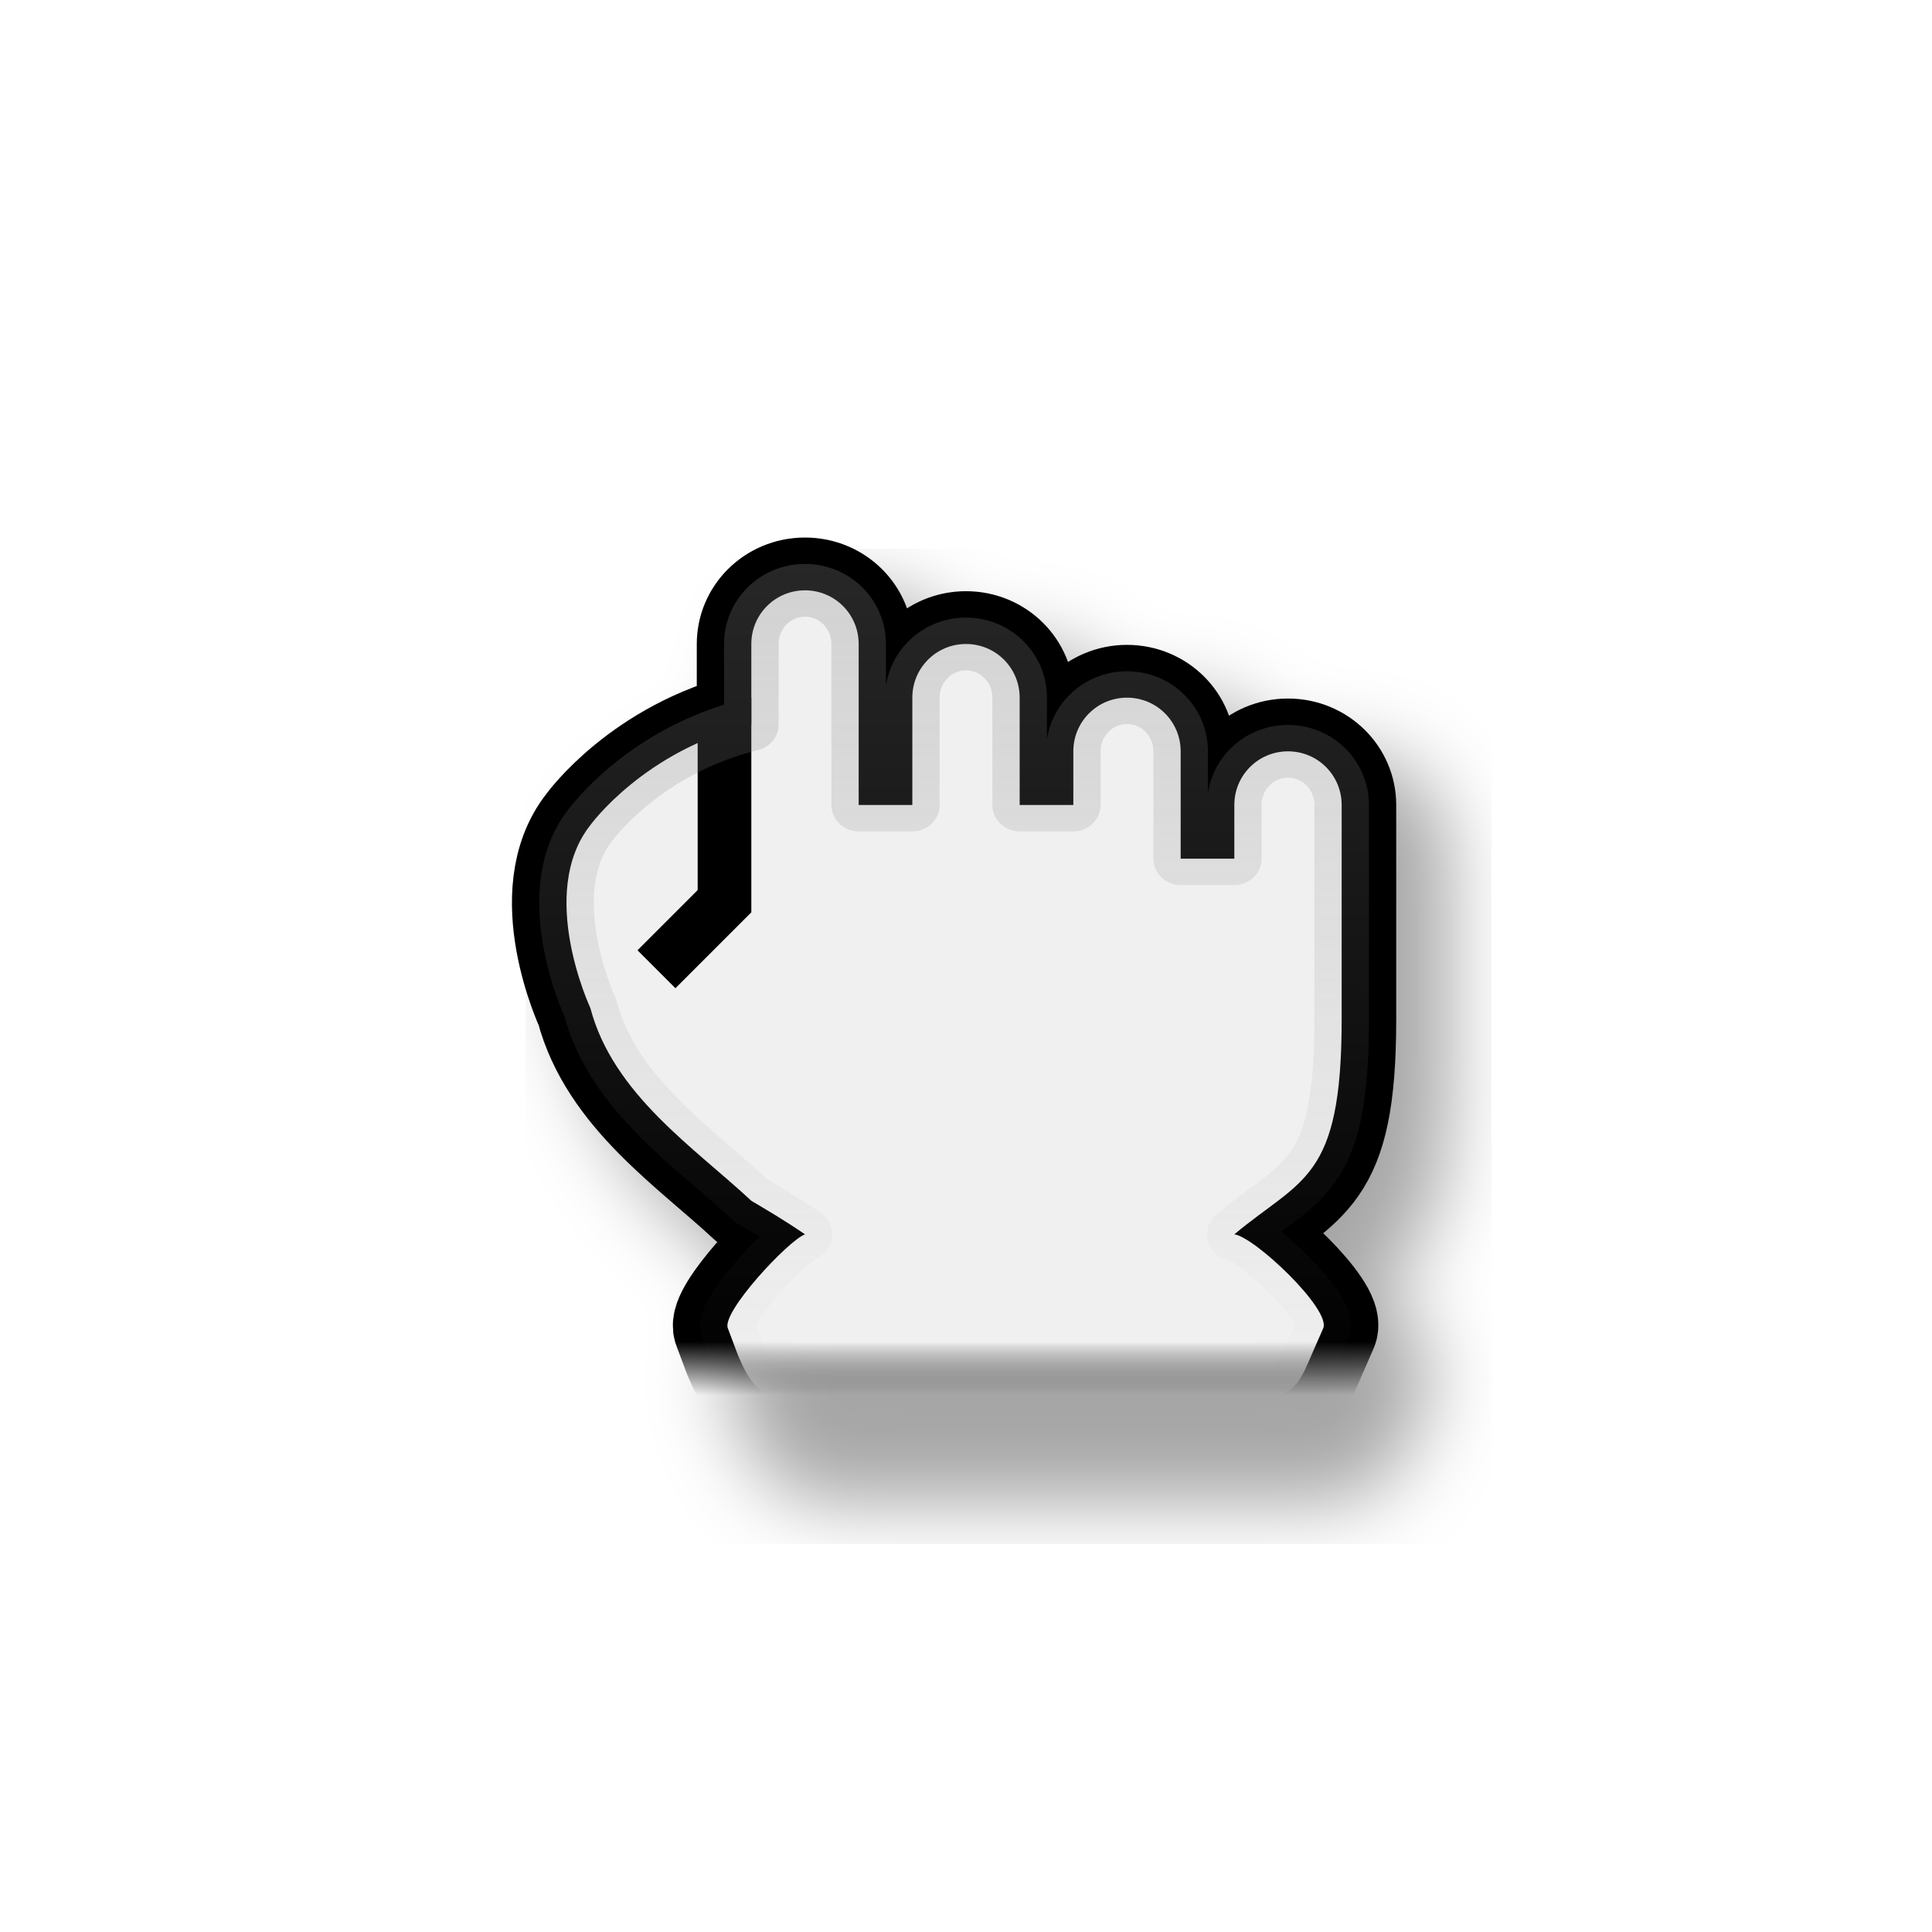
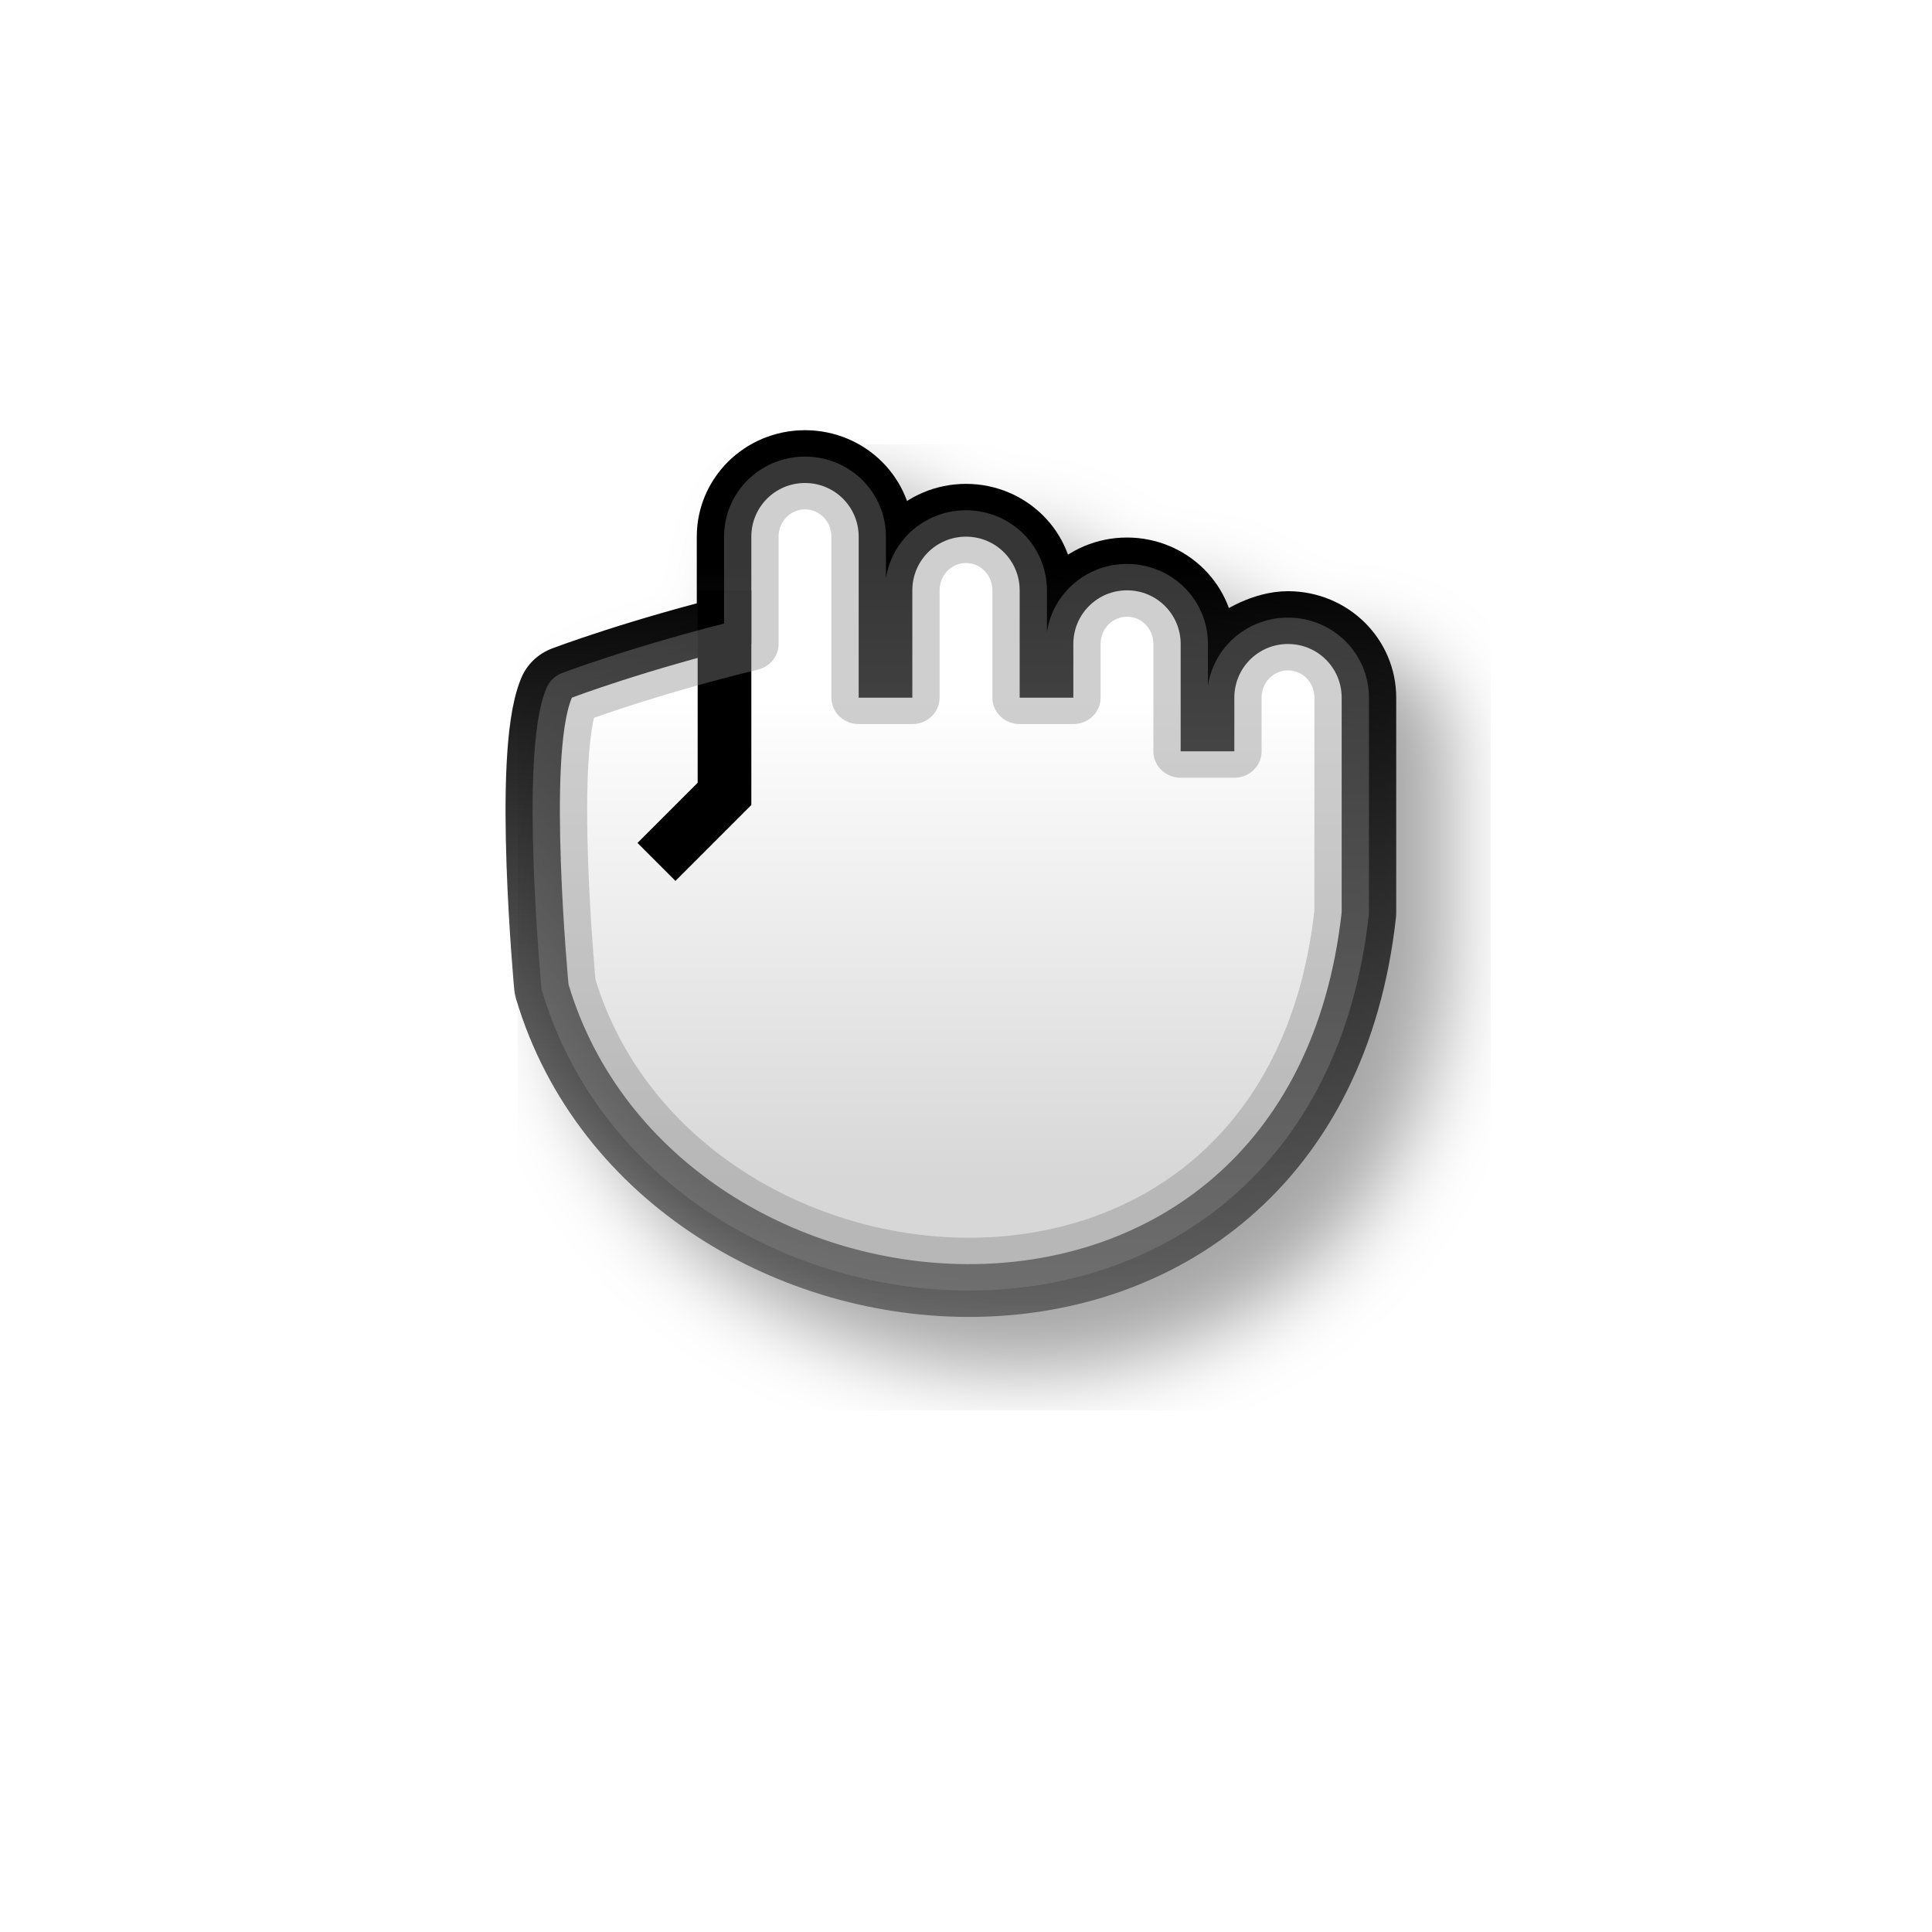
<svg xmlns="http://www.w3.org/2000/svg" xmlns:xlink="http://www.w3.org/1999/xlink" viewBox="0 0 36 36" id="svg2" version="1.1" width="100%" height="100%">
  <defs id="defs16">
-     <linearGradient id="linearGradient6444">
-       <stop style="stop-color:#f0f0f0;stop-opacity:1;" offset="0" id="stop6446" />
-       <stop style="stop-color:#f0f0f0;stop-opacity:0;" offset="1" id="stop6448" />
+     <linearGradient id="linearGradient4928">
+       <stop style="stop-color:#000000;stop-opacity:1;" offset="0" id="stop4930" />
+       <stop style="stop-color:#000000;stop-opacity:0.392;" offset="1" id="stop4932" />
    </linearGradient>
    <linearGradient id="linearGradient10342">
      <stop style="stop-color:#000000;stop-opacity:1;" offset="0" id="stop10344" />
      <stop style="stop-color:#000000;stop-opacity:0.392;" offset="1" id="stop10346" />
    </linearGradient>
    <linearGradient id="linearGradient5855">
      <stop style="stop-color:#878787;stop-opacity:1;" offset="0" id="stop5857" />
      <stop style="stop-color:#878787;stop-opacity:0;" offset="1" id="stop5859" />
    </linearGradient>
    <linearGradient id="linearGradient5337">
      <stop style="stop-color:#878787;stop-opacity:1;" offset="0" id="stop5339" />
      <stop style="stop-color:#878787;stop-opacity:0;" offset="1" id="stop5341" />
    </linearGradient>
    <linearGradient id="linearGradient5323">
      <stop style="stop-color:#878787;stop-opacity:1;" offset="0" id="stop5325" />
      <stop style="stop-color:#878787;stop-opacity:0;" offset="1" id="stop5327" />
    </linearGradient>
    <linearGradient id="linearGradient16138">
      <stop style="stop-color:#d7d7d7;stop-opacity:1;" offset="0" id="stop16140" />
      <stop style="stop-color:#ffffff;stop-opacity:1;" offset="1" id="stop16142" />
    </linearGradient>
    <linearGradient id="linearGradient14997">
      <stop style="stop-color:#969696;stop-opacity:0.059;" offset="0" id="stop14999" />
      <stop style="stop-color:#c8c8c8;stop-opacity:0.196;" offset="1" id="stop15001" />
    </linearGradient>
    <linearGradient id="linearGradient7031">
      <stop style="stop-color:#323232;stop-opacity:1;" offset="0" id="stop7033" />
      <stop style="stop-color:#000000;stop-opacity:1;" offset="1" id="stop7035" />
    </linearGradient>
    <linearGradient id="linearGradient5412">
      <stop style="stop-color:#323232;stop-opacity:1;" offset="0" id="stop5414" />
      <stop style="stop-color:#000000;stop-opacity:1;" offset="1" id="stop5416" />
    </linearGradient>
    <linearGradient id="linearGradient5228">
      <stop style="stop-color:#ffffff;stop-opacity:1;" offset="0" id="stop5230" />
      <stop style="stop-color:#ffffff;stop-opacity:0;" offset="1" id="stop5232" />
    </linearGradient>
    <linearGradient id="linearGradient5194">
      <stop style="stop-color:#505050;stop-opacity:0.49;" offset="0" id="stop5196" />
      <stop style="stop-color:#505050;stop-opacity:0;" offset="1" id="stop5198" />
    </linearGradient>
    <linearGradient id="linearGradient4328">
      <stop style="stop-color:#323232;stop-opacity:1;" offset="0" id="stop4330" />
      <stop style="stop-color:#000000;stop-opacity:1;" offset="1" id="stop4332" />
    </linearGradient>
    <linearGradient id="linearGradient3947">
      <stop style="stop-color:#000000;stop-opacity:1;" offset="0" id="stop3949" />
      <stop style="stop-color:#323232;stop-opacity:1;" offset="1" id="stop3951" />
    </linearGradient>
    <linearGradient id="linearGradient3914">
      <stop style="stop-color:#000000;stop-opacity:1;" offset="0" id="stop3916" />
      <stop style="stop-color:#323232;stop-opacity:1;" offset="1" id="stop3918" />
    </linearGradient>
    <linearGradient id="linearGradient4348">
      <stop style="stop-color:#323232;stop-opacity:1;" offset="0" id="stop4350" />
      <stop style="stop-color:#000000;stop-opacity:1;" offset="1" id="stop4352" />
    </linearGradient>
    <linearGradient id="linearGradient5064">
      <stop style="stop-color:#323232;stop-opacity:1;" offset="0" id="stop5066" />
      <stop style="stop-color:#000000;stop-opacity:1;" offset="1" id="stop5068" />
    </linearGradient>
    <linearGradient id="linearGradient5056">
      <stop style="stop-color:#323232;stop-opacity:1;" offset="0" id="stop5058" />
      <stop style="stop-color:#323232;stop-opacity:0;" offset="1" id="stop5060" />
    </linearGradient>
    <linearGradient id="linearGradient9962">
      <stop style="stop-color:#323232;stop-opacity:1;" offset="0" id="stop9964" />
      <stop style="stop-color:#000000;stop-opacity:1;" offset="1" id="stop9966" />
    </linearGradient>
    <linearGradient id="linearGradient9942">
      <stop style="stop-color:#000000;stop-opacity:1;" offset="0" id="stop9944" />
      <stop style="stop-color:#000000;stop-opacity:0;" offset="1" id="stop9946" />
    </linearGradient>
    <linearGradient id="linearGradient5845">
      <stop style="stop-color:#000000;stop-opacity:1;" offset="0" id="stop5847" />
      <stop style="stop-color:#323232;stop-opacity:1;" offset="1" id="stop5849" />
    </linearGradient>
    <linearGradient id="linearGradient3795">
      <stop style="stop-color:#ec687b;stop-opacity:1;" offset="0" id="stop3797" />
      <stop style="stop-color:#911324;stop-opacity:1;" offset="1" id="stop3799" />
    </linearGradient>
    <linearGradient id="linearGradient3824">
      <stop style="stop-color:#191919;stop-opacity:1;" offset="0" id="stop3826" />
      <stop style="stop-color:#000000;stop-opacity:0;" offset="1" id="stop3828" />
    </linearGradient>
    <linearGradient id="linearGradient3812">
      <stop style="stop-color:#911324;stop-opacity:1;" offset="0" id="stop3814" />
      <stop style="stop-color:#ec687b;stop-opacity:1;" offset="1" id="stop3816" />
    </linearGradient>
    <linearGradient id="linearGradient3769">
      <stop style="stop-color:#191919;stop-opacity:1;" offset="0" id="stop3771" />
      <stop style="stop-color:#191919;stop-opacity:0;" offset="1" id="stop3773" />
    </linearGradient>
    <linearGradient id="linearGradient3773">
      <stop style="stop-color:#000000;stop-opacity:1;" offset="0" id="stop3775" />
      <stop style="stop-color:#000000;stop-opacity:0.392;" offset="1" id="stop3777" />
    </linearGradient>
    <linearGradient id="linearGradient3758">
      <stop style="stop-color:#ec687b;stop-opacity:1;" offset="0" id="stop3760" />
      <stop style="stop-color:#911324;stop-opacity:1;" offset="1" id="stop3762" />
    </linearGradient>
    <linearGradient xlink:href="#linearGradient3758" id="linearGradient3764" x1="302.162" y1="102.405" x2="302.319" y2="568.766" gradientUnits="userSpaceOnUse" gradientTransform="translate(13.83015,43.09848)" />
    <linearGradient xlink:href="#linearGradient3773" id="linearGradient3779" x1="112.832" y1="169.976" x2="429.121" y2="590.093" gradientUnits="userSpaceOnUse" gradientTransform="translate(11.29603,11.66991)" />
    <linearGradient xlink:href="#linearGradient3773" id="linearGradient3794" gradientUnits="userSpaceOnUse" gradientTransform="translate(11.29603,11.66991)" x1="112.832" y1="169.976" x2="429.121" y2="590.093" />
    <linearGradient xlink:href="#linearGradient3758" id="linearGradient3796" gradientUnits="userSpaceOnUse" gradientTransform="translate(-38.98013,-9.29118)" x1="302.162" y1="102.405" x2="302.319" y2="568.766" />
    <linearGradient xlink:href="#linearGradient3769" id="linearGradient3775" x1="338.662" y1="519.311" x2="149.374" y2="171.294" gradientUnits="userSpaceOnUse" />
    <linearGradient xlink:href="#linearGradient3758" id="linearGradient3782" gradientUnits="userSpaceOnUse" gradientTransform="translate(-38.98013,-9.29118)" x1="302.162" y1="102.405" x2="302.319" y2="568.766" />
    <linearGradient xlink:href="#linearGradient3758" id="linearGradient3788" gradientUnits="userSpaceOnUse" gradientTransform="translate(-38.98013,-9.29118)" x1="302.162" y1="102.405" x2="302.319" y2="568.766" />
    <linearGradient xlink:href="#linearGradient3758" id="linearGradient3792" gradientUnits="userSpaceOnUse" gradientTransform="translate(-38.98013,-9.29118)" x1="300.439" y1="135.041" x2="302.319" y2="568.766" />
    <linearGradient xlink:href="#linearGradient3769" id="linearGradient3799" gradientUnits="userSpaceOnUse" x1="338.662" y1="519.311" x2="149.374" y2="171.294" />
    <linearGradient xlink:href="#linearGradient3769" id="linearGradient3803" gradientUnits="userSpaceOnUse" x1="338.662" y1="519.311" x2="149.374" y2="171.294" />
    <linearGradient xlink:href="#linearGradient3758" id="linearGradient3805" gradientUnits="userSpaceOnUse" gradientTransform="translate(-38.98013,-9.29118)" x1="300.439" y1="135.041" x2="302.319" y2="568.766" />
    <linearGradient xlink:href="#linearGradient3758" id="linearGradient3809" gradientUnits="userSpaceOnUse" gradientTransform="translate(-38.98013,-9.29118)" x1="300.439" y1="135.041" x2="302.319" y2="568.766" />
    <linearGradient xlink:href="#linearGradient3758" id="linearGradient3813" gradientUnits="userSpaceOnUse" gradientTransform="translate(-38.98013,-9.29118)" x1="300.439" y1="135.041" x2="302.319" y2="568.766" />
    <linearGradient xlink:href="#linearGradient3769" id="linearGradient3817" gradientUnits="userSpaceOnUse" x1="338.662" y1="519.311" x2="149.374" y2="171.294" />
    <radialGradient xlink:href="#linearGradient3812" id="radialGradient3820" cx="12" cy="12" fx="12" fy="12" r="12" gradientUnits="userSpaceOnUse" />
    <linearGradient xlink:href="#linearGradient3824" id="linearGradient3830" x1="-2.169088e-08" y1="-1.227519e-07" x2="24" y2="24" gradientUnits="userSpaceOnUse" />
    <radialGradient xlink:href="#linearGradient3812" id="radialGradient3848" gradientUnits="userSpaceOnUse" cx="12" cy="12" fx="12" fy="12" r="12" />
    <radialGradient xlink:href="#linearGradient3812" id="radialGradient3852" gradientUnits="userSpaceOnUse" cx="12" cy="12" fx="12" fy="12" r="12" />
    <linearGradient xlink:href="#linearGradient3795" id="linearGradient3801" x1="54.281" y1="397.664" x2="609.448" y2="397.664" gradientUnits="userSpaceOnUse" gradientTransform="matrix(0.04426336,0,0,0.04284523,-2.656771,-5.038022)" />
    <linearGradient xlink:href="#linearGradient3795" id="linearGradient3806" gradientUnits="userSpaceOnUse" x1="54.281" y1="397.664" x2="609.448" y2="397.664" gradientTransform="matrix(0,-1.033099,0.9679615,0,-53.05943,740.5131)" />
    <radialGradient xlink:href="#linearGradient3133-9" id="radialGradient4853" gradientUnits="userSpaceOnUse" gradientTransform="matrix(0.5972801,0,0,0.4043377,4.916208,-18.48213)" cx="64" cy="35.686" fx="64" fy="35.686" r="40" />
    <linearGradient id="linearGradient3133-9">
      <stop style="stop-color:#646661;stop-opacity:1" offset="0" id="stop3135-5" />
      <stop style="stop-color:#111111;stop-opacity:1" offset="1" id="stop3137-0" />
    </linearGradient>
    <linearGradient xlink:href="#linearGradient5716" id="linearGradient6304" gradientUnits="userSpaceOnUse" gradientTransform="matrix(1,0,0,0.7178393,-14.05604,14.04295)" x1="112.43" y1="15.218" x2="112.43" y2="21.002" />
    <linearGradient id="linearGradient5716">
      <stop style="stop-color:#ffffff;stop-opacity:1;" offset="0" id="stop5718" />
      <stop style="stop-color:#d9d9d9;stop-opacity:1;" offset="1" id="stop5720" />
    </linearGradient>
    <linearGradient x1="252.505" y1="118.78" x2="252.505" y2="730.682" id="linearGradient1313" xlink:href="#linearGradient1307" gradientUnits="userSpaceOnUse" />
    <linearGradient id="linearGradient1307">
      <stop id="stop1309" style="stop-color:#999999;stop-opacity:1" offset="0" />
      <stop id="stop1311" style="stop-color:#555555;stop-opacity:1" offset="1" />
    </linearGradient>
    <linearGradient x1="231.984" y1="128.613" x2="231.984" y2="755.796" id="linearGradient2184" xlink:href="#linearGradient2178" gradientUnits="userSpaceOnUse" />
    <linearGradient id="linearGradient2178">
      <stop id="stop2180" style="stop-color:#999999;stop-opacity:1" offset="0" />
      <stop id="stop2182" style="stop-color:#555555;stop-opacity:1" offset="1" />
    </linearGradient>
    <linearGradient gradientTransform="matrix(0.8718737,0,0,0.9007317,-253.7312,-68.27839)" y2="755.796" x2="231.984" y1="128.613" x1="231.984" gradientUnits="userSpaceOnUse" id="linearGradient9899" xlink:href="#linearGradient2178" />
    <radialGradient xlink:href="#linearGradient9942" id="radialGradient9948" cx="330.992" cy="405.922" fx="330.992" fy="405.922" r="193.893" gradientTransform="matrix(1,0,0,1.169154,0,-68.66315)" gradientUnits="userSpaceOnUse" />
    <radialGradient xlink:href="#linearGradient9942" id="radialGradient9955" gradientUnits="userSpaceOnUse" gradientTransform="matrix(1,0,0,1.169154,0,-68.66315)" cx="330.992" cy="405.922" fx="330.992" fy="405.922" r="193.893" />
    <radialGradient xlink:href="#linearGradient9942" id="radialGradient9960" gradientUnits="userSpaceOnUse" gradientTransform="matrix(1.228141,0,0,1.435886,-75.37826,-184.4485)" cx="330.992" cy="405.922" fx="330.992" fy="405.922" r="193.893" />
    <radialGradient xlink:href="#linearGradient9962" id="radialGradient9968" cx="331.127" cy="474.22" fx="331.127" fy="474.22" r="181.724" gradientTransform="matrix(1.491847,-2.054968,1.98913,1.541226,-1106.149,440.5983)" gradientUnits="userSpaceOnUse" />
    <radialGradient xlink:href="#linearGradient5056" id="radialGradient5062" cx="336.487" cy="391.242" fx="336.487" fy="391.242" r="275.48" gradientTransform="translate(0,7.1011012e-6)" gradientUnits="userSpaceOnUse" />
    <radialGradient xlink:href="#linearGradient5064" id="radialGradient5070" cx="336.487" cy="391.242" fx="336.487" fy="391.242" r="229.554" gradientTransform="translate(0,8.5217837e-6)" gradientUnits="userSpaceOnUse" />
    <radialGradient xlink:href="#linearGradient4348" id="radialGradient4354" cx="336.562" cy="391.242" fx="336.562" fy="391.242" r="229.629" gradientUnits="userSpaceOnUse" />
    <radialGradient xlink:href="#linearGradient4348" id="radialGradient3167" gradientUnits="userSpaceOnUse" cx="336.562" cy="391.242" fx="336.562" fy="391.242" r="229.629" gradientTransform="translate(642.961,413.332)" />
    <radialGradient xlink:href="#linearGradient4348" id="radialGradient3939" gradientUnits="userSpaceOnUse" cx="336.562" cy="391.242" fx="336.562" fy="391.242" r="229.629" />
    <radialGradient xlink:href="#linearGradient4348" id="radialGradient3942" gradientUnits="userSpaceOnUse" gradientTransform="matrix(0.9838504,0,0,1.016415,632.5774,420.1168)" cx="336.562" cy="391.242" fx="336.562" fy="391.242" r="229.629" />
    <radialGradient xlink:href="#linearGradient4348" id="radialGradient3945" gradientUnits="userSpaceOnUse" cx="336.562" cy="391.242" fx="336.562" fy="391.242" r="229.629" gradientTransform="scale(0.9838504,1.016415)" />
    <clipPath clipPathUnits="userSpaceOnUse" id="clipPath5401">
      <path d="m 0,511.659 525.2,0 L 525.2,0 0,0 0,511.659 z" id="path5403" />
    </clipPath>
    <radialGradient fx="0" fy="0" cx="0" cy="0" r="1" gradientUnits="userSpaceOnUse" gradientTransform="matrix(230.3037,0,0,-230.3037,339.4898,229.7227)" spreadMethod="pad" id="radialGradient5421">
      <stop style="stop-opacity:1;stop-color:#ffffff" offset="0" id="stop5423" />
      <stop style="stop-opacity:1;stop-color:#e6e7e8" offset="1" id="stop5425" />
    </radialGradient>
    <clipPath clipPathUnits="userSpaceOnUse" id="clipPath5433">
      <path d="m 0,511.659 525.2,0 L 525.2,0 0,0 0,511.659 z" id="path5435" />
    </clipPath>
    <radialGradient fx="0" fy="0" cx="0" cy="0" r="1" gradientUnits="userSpaceOnUse" gradientTransform="matrix(228.6841,0,0,-228.6841,315.0093,236.75)" spreadMethod="pad" id="radialGradient4531">
      <stop style="stop-opacity:1;stop-color:#ffffff" offset="0" id="stop4533" />
      <stop style="stop-opacity:1;stop-color:#e6e7e8" offset="1" id="stop4535" />
    </radialGradient>
    <radialGradient xlink:href="#linearGradient3914" id="radialGradient3920" cx="336.562" cy="391.242" fx="336.562" fy="391.242" r="183.703" gradientUnits="userSpaceOnUse" />
    <radialGradient xlink:href="#linearGradient3947" id="radialGradient3953" cx="43" cy="-20" fx="43" fy="-20" r="9" gradientUnits="userSpaceOnUse" />
    <radialGradient xlink:href="#linearGradient3947" id="radialGradient3972" gradientUnits="userSpaceOnUse" cx="43" cy="-20" fx="43" fy="-20" r="9" />
    <linearGradient id="linearGradient5800">
      <stop style="stop-color:#505050;stop-opacity:0.49;" offset="0" id="stop5802" />
      <stop style="stop-color:#505050;stop-opacity:0;" offset="1" id="stop5804" />
    </linearGradient>
    <linearGradient id="linearGradient3225">
      <stop style="stop-color:#323232;stop-opacity:1;" offset="0" id="stop3227" />
      <stop id="stop3229" offset="0.61" style="stop-color:#323232;stop-opacity:1;" />
      <stop style="stop-color:#323232;stop-opacity:0;" offset="1" id="stop3231" />
    </linearGradient>
    <linearGradient id="linearGradient3235">
      <stop id="stop3237" offset="0" style="stop-color:#ffffff;stop-opacity:1;" />
      <stop style="stop-color:#ffffff;stop-opacity:1;" offset="0.651" id="stop3239" />
      <stop id="stop3241" offset="1" style="stop-color:#ffffff;stop-opacity:0;" />
    </linearGradient>
    <linearGradient xlink:href="#linearGradient5832" id="linearGradient5854" gradientUnits="userSpaceOnUse" x1="137.537" y1="-143.216" x2="137.537" y2="-137.716" />
    <linearGradient id="linearGradient5832">
      <stop style="stop-color:#323232;stop-opacity:1;" offset="0" id="stop5834" />
      <stop style="stop-color:#323232;stop-opacity:0;" offset="1" id="stop5836" />
    </linearGradient>
    <linearGradient xlink:href="#linearGradient5840" id="linearGradient5856" gradientUnits="userSpaceOnUse" x1="137.537" y1="-143.216" x2="137.537" y2="-137.716" />
    <linearGradient id="linearGradient5840">
      <stop style="stop-color:#323232;stop-opacity:1;" offset="0" id="stop5842" />
      <stop style="stop-color:#323232;stop-opacity:0;" offset="1" id="stop5844" />
    </linearGradient>
    <linearGradient id="linearGradient5800-5">
      <stop style="stop-color:#505050;stop-opacity:0.49;" offset="0" id="stop5802-0" />
      <stop style="stop-color:#505050;stop-opacity:0;" offset="1" id="stop5804-7" />
    </linearGradient>
    <linearGradient id="linearGradient3225-6">
      <stop style="stop-color:#323232;stop-opacity:1;" offset="0" id="stop3227-5" />
      <stop id="stop3229-2" offset="0.61" style="stop-color:#323232;stop-opacity:1;" />
      <stop style="stop-color:#323232;stop-opacity:0;" offset="1" id="stop3231-8" />
    </linearGradient>
    <linearGradient id="linearGradient3235-1">
      <stop id="stop3237-2" offset="0" style="stop-color:#ffffff;stop-opacity:1;" />
      <stop style="stop-color:#ffffff;stop-opacity:1;" offset="0.651" id="stop3239-2" />
      <stop id="stop3241-4" offset="1" style="stop-color:#ffffff;stop-opacity:0;" />
    </linearGradient>
    <linearGradient xlink:href="#linearGradient5832-4" id="linearGradient5854-2" gradientUnits="userSpaceOnUse" x1="137.537" y1="-143.216" x2="137.537" y2="-137.716" />
    <linearGradient id="linearGradient5832-4">
      <stop style="stop-color:#323232;stop-opacity:1;" offset="0" id="stop5834-5" />
      <stop style="stop-color:#323232;stop-opacity:0;" offset="1" id="stop5836-7" />
    </linearGradient>
    <linearGradient xlink:href="#linearGradient5840-2" id="linearGradient5856-6" gradientUnits="userSpaceOnUse" x1="137.537" y1="-143.216" x2="137.537" y2="-137.716" />
    <linearGradient id="linearGradient5840-2">
      <stop style="stop-color:#323232;stop-opacity:1;" offset="0" id="stop5842-4" />
      <stop style="stop-color:#323232;stop-opacity:0;" offset="1" id="stop5844-3" />
    </linearGradient>
    <radialGradient xlink:href="#linearGradient3947" id="radialGradient5462" gradientUnits="userSpaceOnUse" gradientTransform="matrix(22.59205,0,0,23.33982,-459.5952,-722.647)" cx="43" cy="-20" fx="43" fy="-20" r="9" />
    <radialGradient xlink:href="#linearGradient4328" id="radialGradient5512" gradientUnits="userSpaceOnUse" gradientTransform="matrix(1,0,0,1.033099,756.8337,-537.5357)" cx="308.534" cy="374.325" fx="308.534" fy="374.325" r="203.328" />
    <radialGradient xlink:href="#linearGradient3914" id="radialGradient5518" gradientUnits="userSpaceOnUse" cx="336.562" cy="391.242" fx="336.562" fy="391.242" r="183.703" />
    <radialGradient xlink:href="#linearGradient3914" id="radialGradient5521" gradientUnits="userSpaceOnUse" cx="336.562" cy="391.242" fx="336.562" fy="391.242" r="183.703" gradientTransform="matrix(1.076086,0,0,1.111704,-635.3804,-976.7088)" />
    <radialGradient xlink:href="#radialGradient5421" id="radialGradient5544" gradientUnits="userSpaceOnUse" gradientTransform="matrix(237.7624,0,0,245.6321,-1089.322,-102.2635)" spreadMethod="pad" cx="0" cy="0" fx="0" fy="0" r="1" />
    <radialGradient xlink:href="#linearGradient7031" id="radialGradient7037" cx="24" cy="64" fx="24" fy="64" r="10" gradientUnits="userSpaceOnUse" />
    <radialGradient xlink:href="#linearGradient7031" id="radialGradient7052" gradientUnits="userSpaceOnUse" cx="24" cy="64" fx="24" fy="64" r="10" gradientTransform="matrix(22.59205,0,0,23.33982,1378.833,-954.5865)" />
    <radialGradient xlink:href="#linearGradient14997" id="radialGradient15005" cx="2011.41" cy="469.143" fx="2011.41" fy="469.143" r="225.921" gradientTransform="matrix(1,0,0,1.033099,0,-15.52808)" gradientUnits="userSpaceOnUse" />
    <linearGradient xlink:href="#linearGradient4054-3" id="linearGradient4154" gradientUnits="userSpaceOnUse" gradientTransform="matrix(1.333333,0,0,1.333333,1618.32,-2131.651)" x1="362.594" y1="340.148" x2="362.594" y2="182.604" />
    <linearGradient id="linearGradient4054-3">
      <stop style="stop-color:#d7d7d7;stop-opacity:1;" offset="0" id="stop4056-5" />
      <stop style="stop-color:#ffffff;stop-opacity:1;" offset="1" id="stop4058-0" />
    </linearGradient>
    <linearGradient xlink:href="#linearGradient5323" id="linearGradient5329" x1="1740.305" y1="-581.149" x2="1740.305" y2="-814.548" gradientUnits="userSpaceOnUse" />
    <linearGradient xlink:href="#linearGradient5337" id="linearGradient5343" x1="1717.714" y1="-557.81" x2="1717.714" y2="-814.548" gradientUnits="userSpaceOnUse" gradientTransform="translate(384.0651,-1073.632)" />
    <linearGradient xlink:href="#linearGradient4054-3-4" id="linearGradient4154-9" gradientUnits="userSpaceOnUse" gradientTransform="matrix(1.333333,0,0,1.333333,1234.255,-1058.02)" x1="362.594" y1="340.148" x2="362.594" y2="182.604" />
    <linearGradient id="linearGradient4054-3-4">
      <stop style="stop-color:#d7d7d7;stop-opacity:1;" offset="0" id="stop4056-5-2" />
      <stop style="stop-color:#ffffff;stop-opacity:1;" offset="1" id="stop4058-0-2" />
    </linearGradient>
    <linearGradient y2="182.604" x2="362.594" y1="340.148" x1="362.594" gradientTransform="matrix(1.333333,0,0,1.333333,330.5726,-777.9417)" gradientUnits="userSpaceOnUse" id="linearGradient3208" xlink:href="#linearGradient4054-3-4" />
    <linearGradient y2="182.604" x2="362.594" y1="340.148" x1="362.594" gradientTransform="translate(-2.5566507e-5,3.2669168e-5)" gradientUnits="userSpaceOnUse" id="linearGradient3369" xlink:href="#linearGradient4054-3-1" />
    <linearGradient id="linearGradient4054-3-1">
      <stop style="stop-color:#d7d7d7;stop-opacity:1;" offset="0" id="stop4056-5-47" />
      <stop style="stop-color:#ffffff;stop-opacity:1;" offset="1" id="stop4058-0-6" />
    </linearGradient>
    <linearGradient y2="182.604" x2="362.594" y1="340.148" x1="362.594" gradientTransform="matrix(1.333333,0,0,1.333333,1866.832,-1011.34)" gradientUnits="userSpaceOnUse" id="linearGradient5267" xlink:href="#linearGradient4054-3-1" />
    <linearGradient xlink:href="#linearGradient4054-3-1" id="linearGradient5851" gradientUnits="userSpaceOnUse" gradientTransform="matrix(1.333333,0,0,1.333333,1279.439,-1081.359)" x1="362.594" y1="340.148" x2="362.594" y2="182.604" />
    <linearGradient xlink:href="#linearGradient5855" id="linearGradient5861" x1="1740.305" y1="-557.81" x2="1740.305" y2="-837.887" gradientUnits="userSpaceOnUse" />
    <linearGradient xlink:href="#linearGradient10342" id="linearGradient10348" x1="1514.385" y1="-884.567" x2="1514.385" y2="-557.81" gradientUnits="userSpaceOnUse" />
    <linearGradient id="linearGradient4054-3-1-1">
      <stop style="stop-color:#d7d7d7;stop-opacity:1;" offset="0" id="stop4056-5-47-3" />
      <stop style="stop-color:#ffffff;stop-opacity:1;" offset="1" id="stop4058-0-6-3" />
    </linearGradient>
    <linearGradient id="linearGradient4054-3-1-4">
      <stop style="stop-color:#d7d7d7;stop-opacity:1;" offset="0" id="stop4056-5-47-7" />
      <stop style="stop-color:#ffffff;stop-opacity:1;" offset="1" id="stop4058-0-6-6" />
    </linearGradient>
    <linearGradient id="linearGradient5526">
      <stop style="stop-color:#000000;stop-opacity:1;" offset="0" id="stop5528" />
      <stop style="stop-color:#000000;stop-opacity:0.392;" offset="1" id="stop5530" />
    </linearGradient>
    <linearGradient xlink:href="#linearGradient6297" id="linearGradient6392" gradientUnits="userSpaceOnUse" x1="127.798" y1="-600.113" x2="127.798" y2="-320.035" gradientTransform="matrix(1.333333,0,0,1.333333,1328.456,-154.4359)" />
    <linearGradient id="linearGradient6297">
      <stop style="stop-color:#878787;stop-opacity:0.302" offset="0" id="stop6299" />
      <stop style="stop-color:#878787;stop-opacity:0;" offset="1" id="stop6301" />
    </linearGradient>
    <linearGradient xlink:href="#linearGradient4054-3-1-9" id="linearGradient6390" gradientUnits="userSpaceOnUse" gradientTransform="matrix(1.333333,0,0,1.333333,1279.439,-1081.359)" x1="362.594" y1="340.148" x2="362.594" y2="182.604" />
    <linearGradient id="linearGradient4054-3-1-9">
      <stop style="stop-color:#d7d7d7;stop-opacity:1;" offset="0" id="stop4056-5-47-6" />
      <stop style="stop-color:#ffffff;stop-opacity:1;" offset="1" id="stop4058-0-6-32" />
    </linearGradient>
    <linearGradient xlink:href="#linearGradient6287" id="linearGradient6388" gradientUnits="userSpaceOnUse" x1="246.406" y1="-565.103" x2="246.406" y2="-320.035" gradientTransform="matrix(1.333333,0,0,1.333333,1328.456,-154.4359)" />
    <linearGradient id="linearGradient6287">
      <stop style="stop-color:#000000;stop-opacity:1;" offset="0" id="stop6289" />
      <stop style="stop-color:#555555;stop-opacity:0.333;" offset="1" id="stop6291" />
    </linearGradient>
-     <filter color-interpolation-filters="sRGB" id="filter6402" x="-0.12" width="1.24" y="-0.12" height="1.24">
-       <feGaussianBlur stdDeviation="12.247" id="feGaussianBlur6404" />
+     <linearGradient id="linearGradient4054-3-1-0">
+       <stop style="stop-color:#d7d7d7;stop-opacity:1;" offset="0" id="stop4056-5-47-40" />
+       <stop style="stop-color:#ffffff;stop-opacity:1;" offset="1" id="stop4058-0-6-22" />
+     </linearGradient>
+     <linearGradient xlink:href="#linearGradient4054-3-1-0-0" id="linearGradient7718-5" gradientUnits="userSpaceOnUse" gradientTransform="matrix(22.59205,0,0,23.33982,2011.41,-1141.305)" x1="-4" y1="22" x2="-4" y2="13" />
+     <linearGradient id="linearGradient4054-3-1-0-0">
+       <stop style="stop-color:#d7d7d7;stop-opacity:1;" offset="0" id="stop4056-5-47-40-1" />
+       <stop style="stop-color:#ffffff;stop-opacity:1;" offset="1" id="stop4058-0-6-22-0" />
+     </linearGradient>
+     <linearGradient xlink:href="#linearGradient4054-3-1-0-6" id="linearGradient7718-1" gradientUnits="userSpaceOnUse" gradientTransform="matrix(22.59205,0,0,23.33982,2011.41,-1117.965)" x1="-4" y1="22" x2="-4" y2="13" />
+     <linearGradient id="linearGradient4054-3-1-0-6">
+       <stop style="stop-color:#d7d7d7;stop-opacity:1;" offset="0" id="stop4056-5-47-40-4" />
+       <stop style="stop-color:#ffffff;stop-opacity:1;" offset="1" id="stop4058-0-6-22-3" />
+     </linearGradient>
+     <filter id="filter4313" x="-0.124" width="1.247" y="-0.117" height="1.233">
+       <feGaussianBlur stdDeviation="16.528" id="feGaussianBlur4315" />
    </filter>
-     <linearGradient xlink:href="#linearGradient4897-0" id="linearGradient4903-8" x1="43" y1="8" x2="43" y2="24" gradientUnits="userSpaceOnUse" gradientTransform="matrix(22.59205,0,0,23.33982,746.2554,-1141.305)" />
-     <linearGradient id="linearGradient4897-0">
-       <stop style="stop-color:#878787;stop-opacity:1;" offset="0" id="stop4899-2" />
-       <stop style="stop-color:#878787;stop-opacity:0;" offset="1" id="stop4901-4" />
-     </linearGradient>
-     <linearGradient xlink:href="#linearGradient4885-3" id="linearGradient4891-3" x1="43" y1="22" x2="43" y2="23" gradientUnits="userSpaceOnUse" gradientTransform="matrix(22.59205,0,0,23.33982,746.2554,-1117.965)" />
-     <linearGradient id="linearGradient4885-3">
-       <stop style="stop-color:#000000;stop-opacity:1;" offset="0" id="stop4887-8" />
-       <stop style="stop-color:#000000;stop-opacity:0;" offset="1" id="stop4889-8" />
-     </linearGradient>
-     <filter color-interpolation-filters="sRGB" id="filter5343" x="-0.122" width="1.245" y="-0.118" height="1.236">
-       <feGaussianBlur stdDeviation="0.736" id="feGaussianBlur5345" />
+     <linearGradient xlink:href="#linearGradient4054-3-1-5" id="linearGradient4682" gradientUnits="userSpaceOnUse" gradientTransform="matrix(1.333333,0,0,1.333333,1030.926,-474.5241)" x1="362.594" y1="340.148" x2="362.594" y2="182.604" />
+     <linearGradient id="linearGradient4054-3-1-5">
+       <stop style="stop-color:#d7d7d7;stop-opacity:1;" offset="0" id="stop4056-5-47-9" />
+       <stop style="stop-color:#ffffff;stop-opacity:1;" offset="1" id="stop4058-0-6-2" />
+     </linearGradient>
+     <linearGradient xlink:href="#linearGradient6935" id="linearGradient4688" gradientUnits="userSpaceOnUse" gradientTransform="matrix(1.333333,0,0,1.333333,933.4461,-1054.302)" x1="142.322" y1="130.089" x2="142.322" y2="392.662" />
+     <linearGradient id="linearGradient6935">
+       <stop style="stop-color:#000000;stop-opacity:1;" offset="0" id="stop6937" />
+       <stop style="stop-color:#000000;stop-opacity:0.392;" offset="1" id="stop6939" />
+     </linearGradient>
+     <linearGradient xlink:href="#linearGradient4928" id="linearGradient4934" x1="1582.161" y1="-880.555" x2="1582.161" y2="-534.47" gradientUnits="userSpaceOnUse" />
+     <linearGradient xlink:href="#linearGradient4054-3-1-0-1" id="linearGradient7718" gradientUnits="userSpaceOnUse" gradientTransform="matrix(22.59205,0,0,23.33982,2011.41,-1117.965)" x1="-4" y1="22" x2="-4" y2="13" />
+     <linearGradient id="linearGradient4054-3-1-0-1">
+       <stop style="stop-color:#d7d7d7;stop-opacity:1;" offset="0" id="stop4056-5-47-40-7" />
+       <stop style="stop-color:#ffffff;stop-opacity:1;" offset="1" id="stop4058-0-6-22-1" />
+     </linearGradient>
+     <linearGradient gradientTransform="translate(-2.9647709e-5,23.3398)" xlink:href="#linearGradient5513" id="linearGradient5519" x1="1491.793" y1="-894.627" x2="1491.793" y2="-557.81" gradientUnits="userSpaceOnUse" />
+     <linearGradient id="linearGradient5513">
+       <stop style="stop-color:#000000;stop-opacity:1;" offset="0" id="stop5515" />
+       <stop style="stop-color:#000000;stop-opacity:0.392;" offset="1" id="stop5517" />
+     </linearGradient>
+     <filter color-interpolation-filters="sRGB" id="filter5440" x="-0.128" width="1.255" y="-0.113" height="1.226">
+       <feGaussianBlur stdDeviation="17.075" id="feGaussianBlur5442" />
    </filter>
-     <linearGradient xlink:href="#linearGradient6444" id="linearGradient6450" x1="1672.529" y1="-604.489" x2="1672.529" y2="-581.149" gradientUnits="userSpaceOnUse" />
+     <linearGradient xlink:href="#linearGradient4054-3-1-0-9" id="linearGradient7718-51" gradientUnits="userSpaceOnUse" gradientTransform="matrix(22.59205,0,0,23.33982,2011.41,-1187.985)" x1="-4" y1="22" x2="-4" y2="13" />
+     <linearGradient id="linearGradient4054-3-1-0-9">
+       <stop style="stop-color:#d7d7d7;stop-opacity:1;" offset="0" id="stop4056-5-47-40-18" />
+       <stop style="stop-color:#ffffff;stop-opacity:1;" offset="1" id="stop4058-0-6-22-12" />
+     </linearGradient>
+     <linearGradient xlink:href="#linearGradient5513-5" id="linearGradient5519-4" x1="1491.793" y1="-894.627" x2="1491.793" y2="-557.81" gradientUnits="userSpaceOnUse" />
+     <linearGradient id="linearGradient5513-5">
+       <stop style="stop-color:#000000;stop-opacity:1;" offset="0" id="stop5515-8" />
+       <stop style="stop-color:#000000;stop-opacity:0.392;" offset="1" id="stop5517-9" />
+     </linearGradient>
+     <linearGradient gradientTransform="translate(3.7352292e-5,-46.67961)" y2="-557.81" x2="1491.793" y1="-894.627" x1="1491.793" gradientUnits="userSpaceOnUse" id="linearGradient6153" xlink:href="#linearGradient5513-5" />
+     <filter id="filter6700" x="-0.122" width="1.244" y="-0.118" height="1.236">
+       <feGaussianBlur stdDeviation="16.716" id="feGaussianBlur6702" />
+     </filter>
  </defs>
  <g style="stroke-linecap:round;stroke-linejoin:round" transform="matrix(0.04426336,0,0,0.04284523,-2.656771,6.961978)" id="g3922">
    <text transform="scale(0.9838504,1.016415)" id="text4529" y="-649.419" x="-3518.619" style="font-size:367.406px;font-style:normal;font-variant:normal;font-weight:normal;font-stretch:normal;line-height:125%;letter-spacing:0px;word-spacing:0px;fill:#000000;fill-opacity:1;stroke:none;font-family:FontAwesome;-inkscape-font-specification:FontAwesome" xml:space="preserve">
      <tspan y="-649.419" x="-3518.619" id="tspan4531" />
    </text>
    <g id="g5726" transform="translate(-1251.035,1025.493)">
-       <path style="opacity:0.35;fill:#000000;fill-opacity:1;fill-rule:nonzero;stroke:#000000;stroke-width:2;stroke-miterlimit:4;stroke-opacity:1;stroke-dasharray:none;filter:url(#filter5343)" d="m 7.211,2.767 c -0.554,0 -1,0.446 -1,1 l 0,1.5 0,0 c -2,0.488 -3,1.875 -3,1.875 -1,1.269 0,3.406 0,3.406 0.425,1.611 1.946,2.609 3,3.594 0.283,0.168 0.607,0.357 1,0.625 -0.314,0.115 -1.562,1.457 -1.438,1.75 l 0.188,0.5 c 0.161,0.379 0.345,0.75 0.75,0.75 l 9.219,0 c 0.405,0 0.558,-0.371 0.719,-0.75 l 0.219,-0.5 c 0.149,-0.35 -1.274,-1.699 -1.656,-1.75 1.256,-1.05 2,-1 2,-4 l 0,-3 0,-1 c 0,-0.554 -0.446,-1 -1,-1 -0.554,0 -1,0.446 -1,1 l 0,1 -1,0 0,-2 c 0,-0.554 -0.446,-1 -1,-1 -0.554,0 -1,0.446 -1,1 l 0,1 -1,0 0,-2 c 0,-0.554 -0.446,-1 -1,-1 -0.554,0 -1,0.446 -1,1 l 0,2 -1,0 0,-3 c 0,-0.554 -0.446,-1 -1,-1 z" id="path5341" transform="matrix(22.59205,0,0,23.33982,1509.616,-972.4804)" />
-       <path id="path4883-6" d="m 1649.937,-931.247 c -12.516,0 -22.592,10.409 -22.592,23.34 l 0,35.01 0,0 c -45.184,11.382 -67.776,43.762 -67.776,43.762 -22.592,29.607 0,79.501 0,79.501 9.592,37.61 43.964,60.894 67.776,83.877 6.392,3.931 13.721,8.331 22.592,14.587 -7.086,2.695 -35.294,34 -32.476,40.845 l 4.236,11.67 c 3.64,8.842 7.785,17.505 16.944,17.505 l 208.27,0 c 9.159,0 12.598,-8.662 16.238,-17.505 l 4.942,-11.67 c 3.361,-8.162 -28.79,-39.661 -37.418,-40.845 28.371,-24.504 45.184,-23.34 45.184,-93.359 l 0,-70.019 0,-23.34 c 0,-12.93 -10.076,-23.34 -22.592,-23.34 -12.516,0 -22.592,10.41 -22.592,23.34 l 0,23.34 -22.592,0 0,-46.68 c 0,-12.93 -10.076,-23.34 -22.592,-23.34 -12.516,0 -22.592,10.41 -22.592,23.34 l 0,23.34 -22.592,0 0,-46.68 c 0,-12.93 -10.076,-23.34 -22.592,-23.34 -12.516,0 -22.592,10.41 -22.592,23.34 l 0,46.68 -22.592,0 0,-70.02 c 0,-12.93 -10.076,-23.34 -22.592,-23.34 z" style="fill:none;fill-opacity:1;fill-rule:nonzero;stroke:url(#linearGradient4891-3);stroke-width:45.926;stroke-miterlimit:4;stroke-opacity:1;stroke-dasharray:none" />
-       <path style="fill:url(#linearGradient6450);fill-opacity:1;fill-rule:nonzero;stroke:none" d="m 1649.937,-931.247 c -12.516,0 -22.592,10.409 -22.592,23.34 l 0,35.01 0,0 c -45.184,11.382 -67.776,43.762 -67.776,43.762 -22.592,29.607 0,79.501 0,79.501 9.592,37.61 43.964,60.894 67.776,83.877 6.392,3.931 13.721,8.331 22.592,14.587 -7.086,2.695 -35.294,34 -32.476,40.845 l 4.236,11.67 c 3.64,8.842 7.785,17.505 16.944,17.505 l 208.27,0 c 9.159,0 12.598,-8.662 16.238,-17.505 l 4.942,-11.67 c 3.361,-8.162 -28.79,-39.661 -37.418,-40.845 28.371,-24.504 45.184,-23.34 45.184,-93.359 l 0,-70.019 0,-23.34 c 0,-12.93 -10.076,-23.34 -22.592,-23.34 -12.516,0 -22.592,10.41 -22.592,23.34 l 0,23.34 -22.592,0 0,-46.68 c 0,-12.93 -10.076,-23.34 -22.592,-23.34 -12.516,0 -22.592,10.41 -22.592,23.34 l 0,23.34 -22.592,0 0,-46.68 c 0,-12.93 -10.076,-23.34 -22.592,-23.34 -12.516,0 -22.592,10.41 -22.592,23.34 l 0,46.68 -22.592,0 0,-70.02 c 0,-12.93 -10.076,-23.34 -22.592,-23.34 z" id="path6245-7-3" />
-       <rect style="fill:#000000;fill-opacity:1;fill-rule:nonzero;stroke:none" id="rect5333-0" width="22.592" height="93.359" x="1604.753" y="-884.567" />
-       <path id="path4895-8" d="m 1649.937,-931.247 c -12.516,0 -22.592,10.409 -22.592,23.34 l 0,35.01 0,0 c -45.184,11.382 -67.776,43.762 -67.776,43.762 -22.592,29.607 0,79.501 0,79.501 9.592,37.61 43.964,60.894 67.776,83.877 6.392,3.931 13.721,8.331 22.592,14.587 -7.086,2.695 -35.294,34 -32.476,40.845 l 4.236,11.67 c 3.64,8.842 7.785,17.505 16.944,17.505 l 208.27,0 c 9.159,0 12.598,-8.662 16.238,-17.505 l 4.942,-11.67 c 3.361,-8.162 -28.79,-39.661 -37.418,-40.845 28.371,-24.504 45.184,-23.34 45.184,-93.359 l 0,-70.019 0,-23.34 c 0,-12.93 -10.076,-23.34 -22.592,-23.34 -12.516,0 -22.592,10.41 -22.592,23.34 l 0,23.34 -22.592,0 0,-46.68 c 0,-12.93 -10.076,-23.34 -22.592,-23.34 -12.516,0 -22.592,10.41 -22.592,23.34 l 0,23.34 -22.592,0 0,-46.68 c 0,-12.93 -10.076,-23.34 -22.592,-23.34 -12.516,0 -22.592,10.41 -22.592,23.34 l 0,46.68 -22.592,0 0,-70.02 c 0,-12.93 -10.076,-23.34 -22.592,-23.34 z" style="opacity:0.3;fill:none;stroke:url(#linearGradient4903-8);stroke-width:22.963;stroke-opacity:1" />
-       <rect y="-1720.485" x="596.358" height="45.938" width="22.969" id="rect5353-8" style="fill:#000000;fill-opacity:1;fill-rule:nonzero;stroke:none" transform="matrix(0.6955029,0.7185233,-0.6955029,0.7185233,0,0)" />
+       <path style="opacity:0.35;fill:#000000;fill-opacity:1;stroke:#000000;stroke-width:45.926;stroke-linecap:round;stroke-linejoin:round;stroke-miterlimit:4;stroke-opacity:1;stroke-dasharray:none;filter:url(#filter6700)" d="m 1672.529,-954.587 c -12.516,0 -22.592,10.41 -22.592,23.34 l 0,26.257 0,19.693 0,0.729 c -45.184,11.382 -75.542,23.34 -75.542,23.34 -10.272,25.528 -1.412,124.722 -1.412,124.722 45.184,156.085 302.875,178.695 325.467,-31.363 l 0,-70.019 10e-5,-23.34 c 0,-12.93 -10.076,-23.34 -22.592,-23.34 -12.516,0 -32.972,16.116 -22.592,23.34 18.948,13.187 71.37,-1.157 -10e-5,23.34 l -22.592,0 10e-5,-46.68 c 0,-12.93 -10.076,-23.34 -22.592,-23.34 -12.516,0 -22.592,10.41 -22.592,23.34 l -1e-4,23.34 -22.592,0 10e-5,-46.68 c 0,-12.93 -10.076,-23.34 -22.592,-23.34 -12.516,0 -22.592,10.41 -22.592,23.34 l -10e-5,46.68 -22.592,0 0,-70.019 c 0,-12.93 -10.076,-23.34 -22.592,-23.34 z" id="path6190" />
+       <path id="path7595" d="m 1649.937,-977.926 c -12.516,0 -22.592,10.41 -22.592,23.34 l 0,26.257 0,19.693 0,0.729 c -45.184,11.382 -75.542,23.34 -75.542,23.34 -10.272,25.528 -1.412,124.722 -1.412,124.722 45.184,156.085 302.875,178.695 325.467,-31.363 l 0,-70.019 10e-5,-23.34 c 0,-12.93 -10.076,-23.34 -22.592,-23.34 -12.516,0 -32.972,16.116 -22.592,23.34 18.948,13.187 71.37,-1.157 -10e-5,23.34 l -22.592,0 10e-5,-46.68 c 0,-12.93 -10.076,-23.34 -22.592,-23.34 -12.516,0 -22.592,10.41 -22.592,23.34 l -10e-5,23.34 -22.592,0 10e-5,-46.68 c 0,-12.93 -10.076,-23.34 -22.592,-23.34 -12.516,0 -22.592,10.41 -22.592,23.34 l -10e-5,46.68 -22.592,0 0,-70.019 c 0,-12.93 -10.076,-23.34 -22.592,-23.34 z" style="fill:none;stroke:url(#linearGradient6153);stroke-width:45.926;stroke-linecap:round;stroke-linejoin:round;stroke-miterlimit:4;stroke-opacity:1;stroke-dasharray:none" />
+       <path style="fill:none;stroke:#000000;stroke-width:0;stroke-linecap:round;stroke-linejoin:round;stroke-miterlimit:4;stroke-opacity:1;stroke-dasharray:none" d="m 1649.937,-977.926 c -12.516,0 -22.592,10.41 -22.592,23.34 l 0,45.95 0,117.428 c -26.012,-144.327 -153.027,-211.772 -76.954,10.287 45.184,177.161 302.875,199.771 325.467,-10.287 l 0,-70.019 10e-5,-23.34 c 0,-12.93 -10.076,-23.34 -22.592,-23.34 -12.516,0 -22.592,10.41 -22.592,23.34 l -10e-5,23.34 -22.592,0 10e-5,-46.68 c 0,-12.93 -10.076,-23.34 -22.592,-23.34 -12.516,0 -22.592,10.41 -22.592,23.34 l -10e-5,23.34 -22.592,0 10e-5,-46.68 c 0,-12.93 -10.076,-23.34 -22.592,-23.34 -12.516,0 -22.592,10.41 -22.592,23.34 l -10e-5,46.68 -22.592,0 0,-70.019 c 0,-12.93 -10.076,-23.34 -22.592,-23.34 z" id="path7556" />
+       <path style="fill:url(#linearGradient7718-51);fill-opacity:1;fill-rule:nonzero;stroke:none" d="m 1649.937,-977.926 c -12.516,0 -22.592,10.41 -22.592,23.34 l 0,26.257 0,19.693 0,0.729 c -45.184,11.382 -75.542,23.34 -75.542,23.34 -10.473,25.528 -1.412,124.722 -1.412,124.722 45.184,156.085 302.875,178.695 325.467,-31.363 l 0,-70.019 10e-5,-23.34 c 0,-12.93 -10.076,-23.34 -22.592,-23.34 -12.516,0 -22.592,10.41 -22.592,23.34 l -10e-5,23.34 -22.592,0 10e-5,-46.68 c 0,-12.93 -10.076,-23.34 -22.592,-23.34 -12.516,0 -22.592,10.41 -22.592,23.34 l -10e-5,23.34 -22.592,0 10e-5,-46.68 c 0,-12.93 -10.076,-23.34 -22.592,-23.34 -12.516,0 -22.592,10.41 -22.592,23.34 l -10e-5,46.68 -22.592,0 0,-70.019 c 0,-12.93 -10.076,-23.34 -22.592,-23.34 z" id="path7552" />
+       <rect style="fill:#000000;fill-opacity:1;fill-rule:nonzero;stroke:none" id="rect5333-0" width="22.592" height="93.359" x="1604.753" y="-931.247" />
+       <rect y="-1752.968" x="563.875" height="45.938" width="22.969" id="rect5353-8" style="fill:#000000;fill-opacity:1;fill-rule:nonzero;stroke:none" transform="matrix(0.6955029,0.7185233,-0.6955029,0.7185233,0,0)" />
+       <path id="path4863" d="m 1649.937,-977.926 c -12.516,0 -22.592,10.41 -22.592,23.34 l 0,26.257 0,19.693 0,0.729 c -45.184,11.382 -75.542,23.34 -75.542,23.34 -10.473,25.528 -1.412,124.722 -1.412,124.722 45.184,156.085 302.875,178.695 325.467,-31.363 l 0,-70.019 10e-5,-23.34 c 0,-12.93 -10.076,-23.34 -22.592,-23.34 -12.516,0 -22.592,10.41 -22.592,23.34 l -10e-5,23.34 -22.592,0 10e-5,-46.68 c 0,-12.93 -10.076,-23.34 -22.592,-23.34 -12.516,0 -22.592,10.41 -22.592,23.34 l -10e-5,23.34 -22.592,0 10e-5,-46.68 c 0,-12.93 -10.076,-23.34 -22.592,-23.34 -12.516,0 -22.592,10.41 -22.592,23.34 l -10e-5,46.68 -22.592,0 0,-70.019 c 0,-12.93 -10.076,-23.34 -22.592,-23.34 z" style="opacity:0.4;fill:none;stroke:#878787;stroke-width:22.963;stroke-linecap:round;stroke-linejoin:round;stroke-miterlimit:4;stroke-opacity:1;stroke-dasharray:none" />
    </g>
  </g>
</svg>
